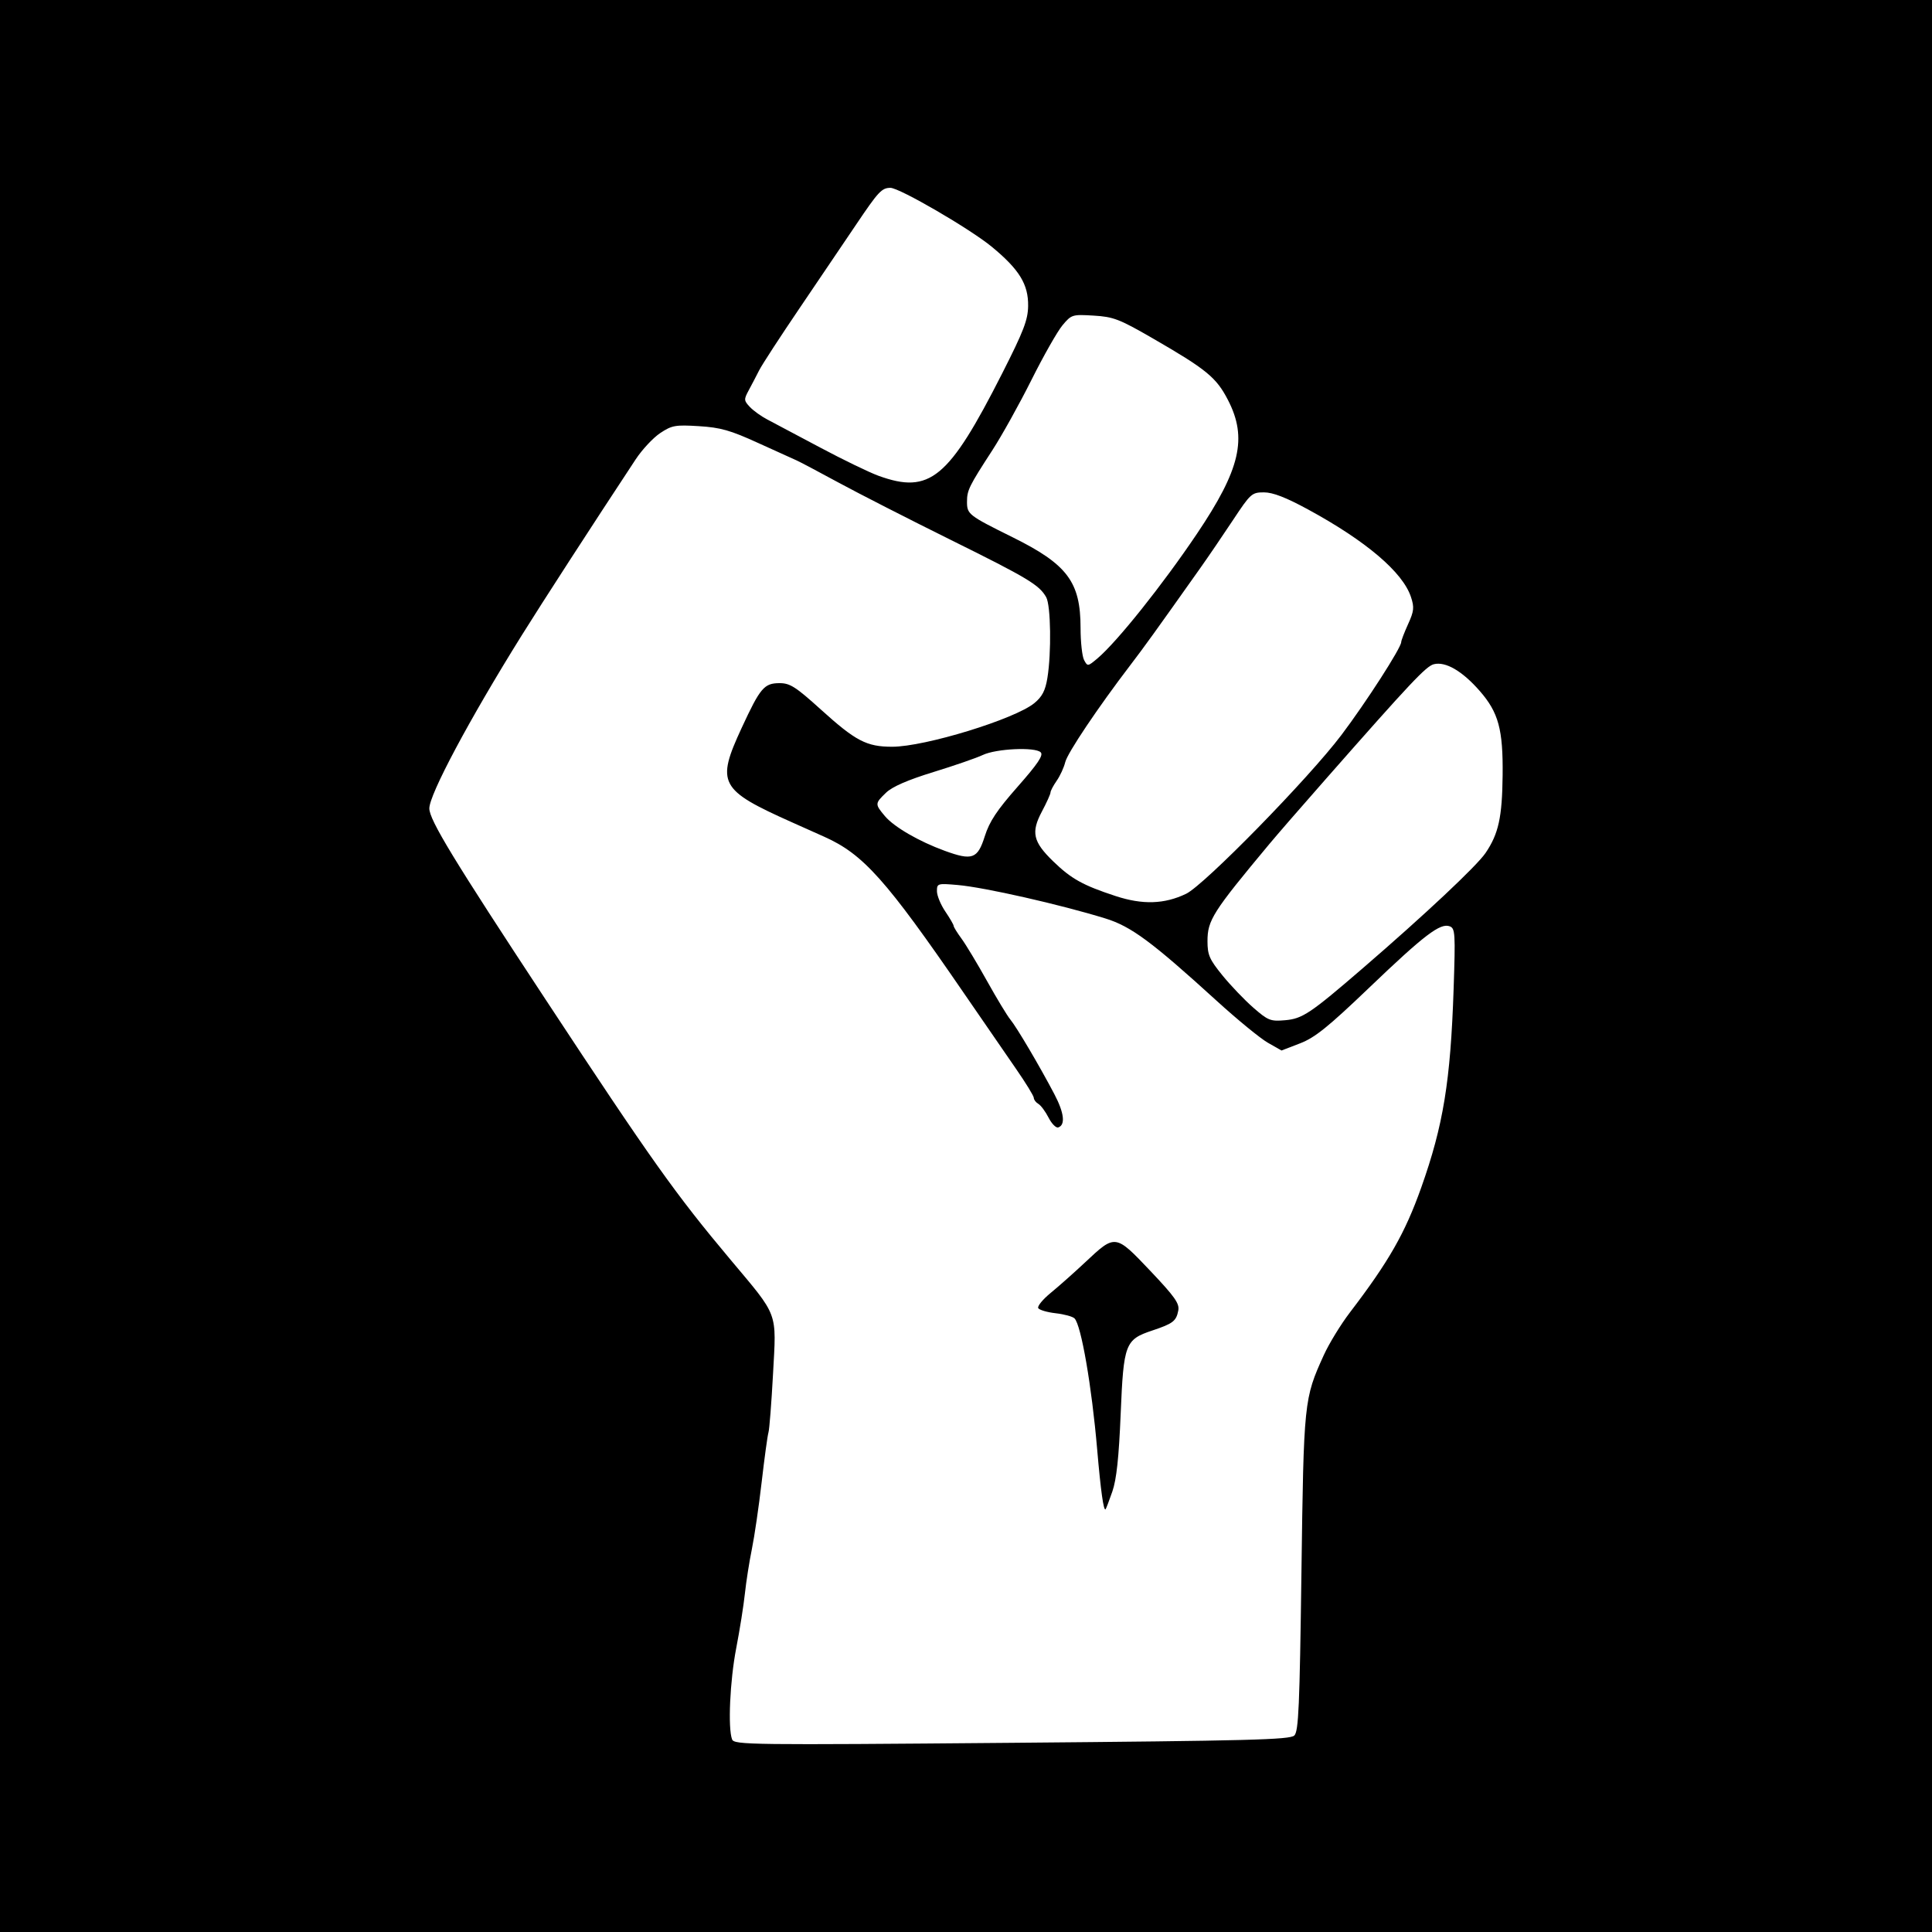
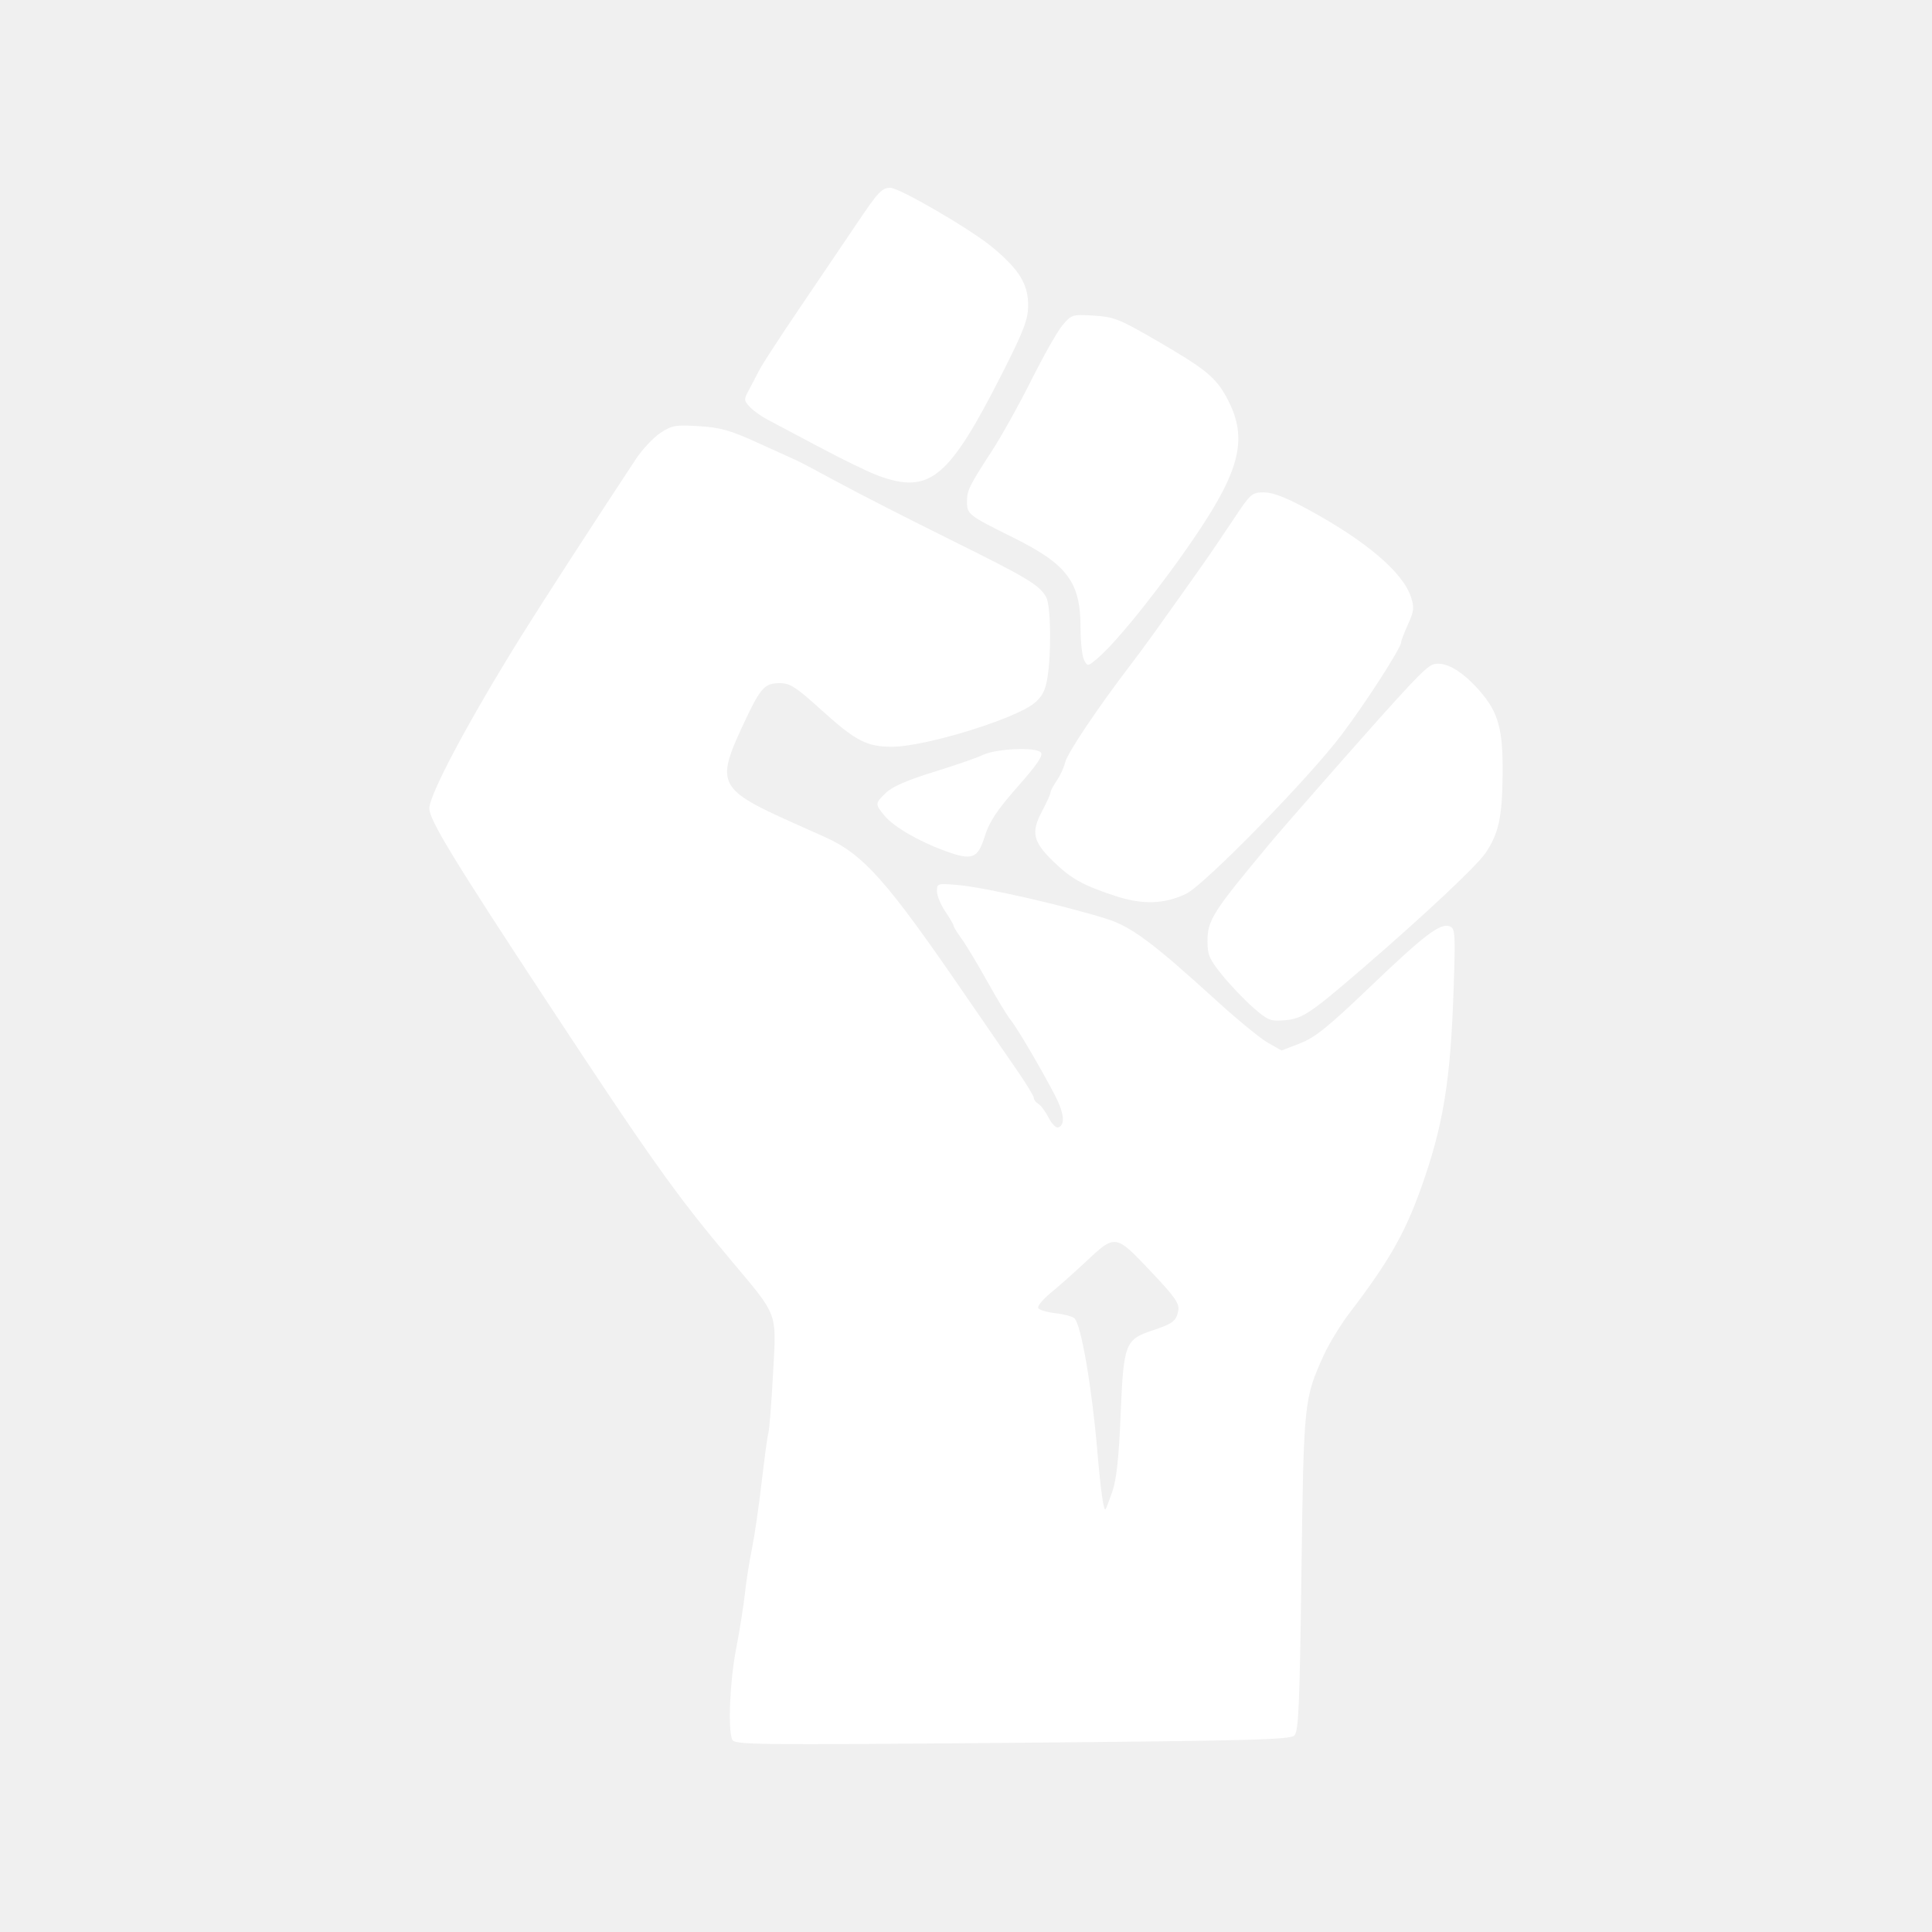
<svg xmlns="http://www.w3.org/2000/svg" width="720" height="720" overflow="hidden">
  <defs>
    <clipPath id="clip0">
      <rect x="0" y="0" width="720" height="720" />
    </clipPath>
  </defs>
  <g clip-path="url(#clip0)">
-     <rect x="0" y="0" width="720" height="720" />
+     <rect x="0" y="0" width="720" height="720" fill="#000000" fill-opacity="0" />
    <path d="M415.89 462.889C412.877 462.476 410.102 465.078 404.562 470.283 400.454 474.142 394.632 479.314 391.623 481.776 388.614 484.238 386.5 486.818 386.926 487.508 387.352 488.199 390.283 489.056 393.439 489.412 396.595 489.769 399.746 490.63 400.439 491.326 402.929 493.821 406.863 516.587 408.891 540.237 410.205 555.561 411.286 563.257 412.012 562.464 412.214 562.248 413.353 559.259 414.543 555.83 416.095 551.352 416.97 543.206 417.642 526.948 418.727 500.727 419.3 499.219 429.457 495.831 437.15 493.264 438.361 492.33 439.114 488.382 439.609 485.785 437.82 483.255 428.647 473.575 422.156 466.726 418.904 463.3 415.89 462.889ZM378.151 279.204C382.667 278.996 386.815 279.341 387.839 280.367 388.917 281.448 386.803 284.603 379.258 293.17 371.486 301.994 368.74 306.139 366.987 311.685 364.331 320.097 362.334 320.816 352.051 317.062 342.432 313.552 333.167 308.175 329.776 304.136 326.009 299.651 326.021 299.431 330.219 295.401 332.549 293.164 338.286 290.667 347.874 287.717 355.686 285.314 363.955 282.454 366.25 281.362 368.75 280.174 373.635 279.412 378.151 279.204ZM534.349 247.535C538.725 246.434 544.974 250.077 551.465 257.513 558.453 265.519 560.17 271.839 559.987 288.893 559.819 304.587 558.469 310.741 553.624 317.877 550.315 322.75 530.944 340.933 507.819 360.873 488.288 377.715 485.401 379.645 478.912 380.209 473.465 380.683 472.576 380.331 467.076 375.531 463.805 372.677 458.624 367.26 455.562 363.493 450.724 357.542 449.995 355.876 449.995 350.767 449.995 342.923 451.919 339.899 473.023 314.576 476.088 310.898 484.262 301.486 494.321 290.053 525.699 254.387 531.467 248.26 534.349 247.535ZM471.047 183.491C474.357 183.491 479.247 185.386 487.462 189.853 509.123 201.629 522.785 213.252 525.828 222.493 527.106 226.372 526.959 227.747 524.749 232.61 523.341 235.706 522.189 238.714 522.189 239.294 522.189 241.399 509.097 261.74 499.898 273.925 487.695 290.089 448.828 329.824 442.023 333.093 433.938 336.976 425.836 337.236 415.765 333.935 403.562 329.935 399.202 327.508 392.478 320.977 384.956 313.671 384.171 310.179 388.302 302.404 390.057 299.101 391.492 295.919 391.492 295.333 391.492 294.747 392.531 292.778 393.8 290.957 395.069 289.136 396.5 286.024 396.979 284.041 397.812 280.597 409.151 263.704 421.352 247.73 426.539 240.939 430.287 235.736 447.31 211.704 450.282 207.507 455.779 199.442 459.524 193.782 466.06 183.905 466.523 183.491 471.047 183.491ZM251.595 158.819C253.561 158.469 256.081 158.547 260.476 158.82 268.55 159.319 272.169 160.349 282.578 165.104 289.424 168.232 295.865 171.15 296.892 171.59 297.919 172.03 304.921 175.733 312.451 179.818 319.982 183.905 338.745 193.487 354.147 201.115 383.079 215.44 387.326 217.989 389.892 222.576 391.613 225.65 391.869 243.274 390.331 252.673 389.56 257.377 388.394 259.624 385.476 262.029 378.238 267.991 344.681 278.29 332.492 278.29 322.954 278.29 318.903 276.178 305.906 264.418 296.578 255.98 294.41 254.591 290.56 254.591 284.779 254.591 283.334 256.291 276.409 271.244 266.822 291.945 268.089 294.339 295.025 306.397 297.079 307.317 302.561 309.769 307.208 311.847 321.72 318.336 330.193 327.824 359.117 369.972 366.178 380.263 374.951 393.003 378.612 398.283 382.273 403.565 385.268 408.448 385.268 409.136 385.268 409.824 386.033 410.836 386.967 411.385 387.902 411.934 389.615 414.243 390.774 416.516 391.934 418.789 393.55 420.429 394.366 420.161 397.119 419.252 396.603 414.756 392.944 407.787 387.438 397.299 378.86 382.756 376.524 379.951 375.382 378.579 371.476 372.124 367.844 365.606 364.213 359.089 359.926 351.97 358.318 349.786 356.711 347.601 355.395 345.467 355.395 345.042 355.395 344.617 353.994 342.203 352.284 339.679 350.572 337.155 349.171 333.752 349.171 332.116 349.171 329.227 349.393 329.162 356.951 329.821 366.877 330.689 395.089 337.079 411.92 342.273 421.523 345.236 429.212 350.924 453.394 372.949 461.083 379.952 469.67 386.989 472.478 388.587L477.582 391.492 484.46 388.84C490.056 386.682 494.885 382.793 510.387 367.96 530.844 348.384 536.781 343.868 540.283 345.214 542.304 345.992 542.416 347.821 541.72 368.618 540.569 402.954 537.879 419.427 529.636 442.614 523.613 459.555 517.567 470.139 503.084 489.095 499.677 493.555 495.291 500.72 493.338 505.017 485.95 521.268 485.858 522.171 485.008 586.034 484.344 636.013 483.943 645.21 482.358 646.772 480.758 648.344 465.699 648.735 377.073 649.497 279.603 650.338 273.607 650.26 272.826 648.224 271.222 644.034 272.024 626.353 274.367 614.232 275.671 607.496 277.126 598.335 277.601 593.875 278.075 589.414 279.247 581.952 280.204 577.293 281.161 572.628 282.802 561.402 283.849 552.342 284.897 543.284 286.038 534.951 286.385 533.827 286.731 532.703 287.497 522.88 288.087 511.998 289.362 488.499 290.278 490.96 272.236 469.448 251.648 444.901 242.8 432.451 203.312 372.467 169.009 320.357 160.049 305.637 160 301.302 159.942 296.148 174.934 268.055 194.426 236.792 202.216 224.297 220.241 196.454 236.879 171.217 239.293 167.555 243.418 163.132 246.045 161.39 248.22 159.948 249.63 159.169 251.595 158.819ZM407.581 117.618C414.938 118.061 417.148 118.91 429.457 126.015 449.647 137.67 453.284 140.648 457.644 149.101 464.948 163.261 462.242 174.894 446.045 198.953 433.235 217.982 416.27 239.228 408.975 245.38 405.408 248.387 405.297 248.401 404.011 245.992 403.287 244.637 402.695 239.263 402.695 234.051 402.695 216.87 397.792 210.33 377.306 200.187 360.939 192.084 360.374 191.643 360.374 186.998 360.374 182.708 361.119 181.191 369.75 167.899 373.314 162.411 379.901 150.577 384.387 141.603 388.873 132.629 394.086 123.449 395.971 121.205 399.306 117.233 399.616 117.137 407.581 117.618ZM331.81 70C335.166 69.967 361.537 85.299 369.662 92.007 379.884 100.444 383.276 105.989 383.154 114.055 383.076 119.244 381.474 123.406 373.512 139.099 353.56 178.422 346.525 184.251 327.388 177.309 323.965 176.068 314.163 171.321 305.605 166.759 297.048 162.198 288.195 157.502 285.932 156.322 283.67 155.143 280.746 153.037 279.435 151.643 277.201 149.266 277.177 148.878 279.051 145.406 280.151 143.37 281.902 140.02 282.943 137.962 283.985 135.904 290.74 125.52 297.954 114.886 305.169 104.252 314.66 90.219 319.045 83.702 327.333 71.383 328.593 70.032 331.81 70Z" fill="#FFFFFF" fill-rule="evenodd" />
  </g>
</svg>
